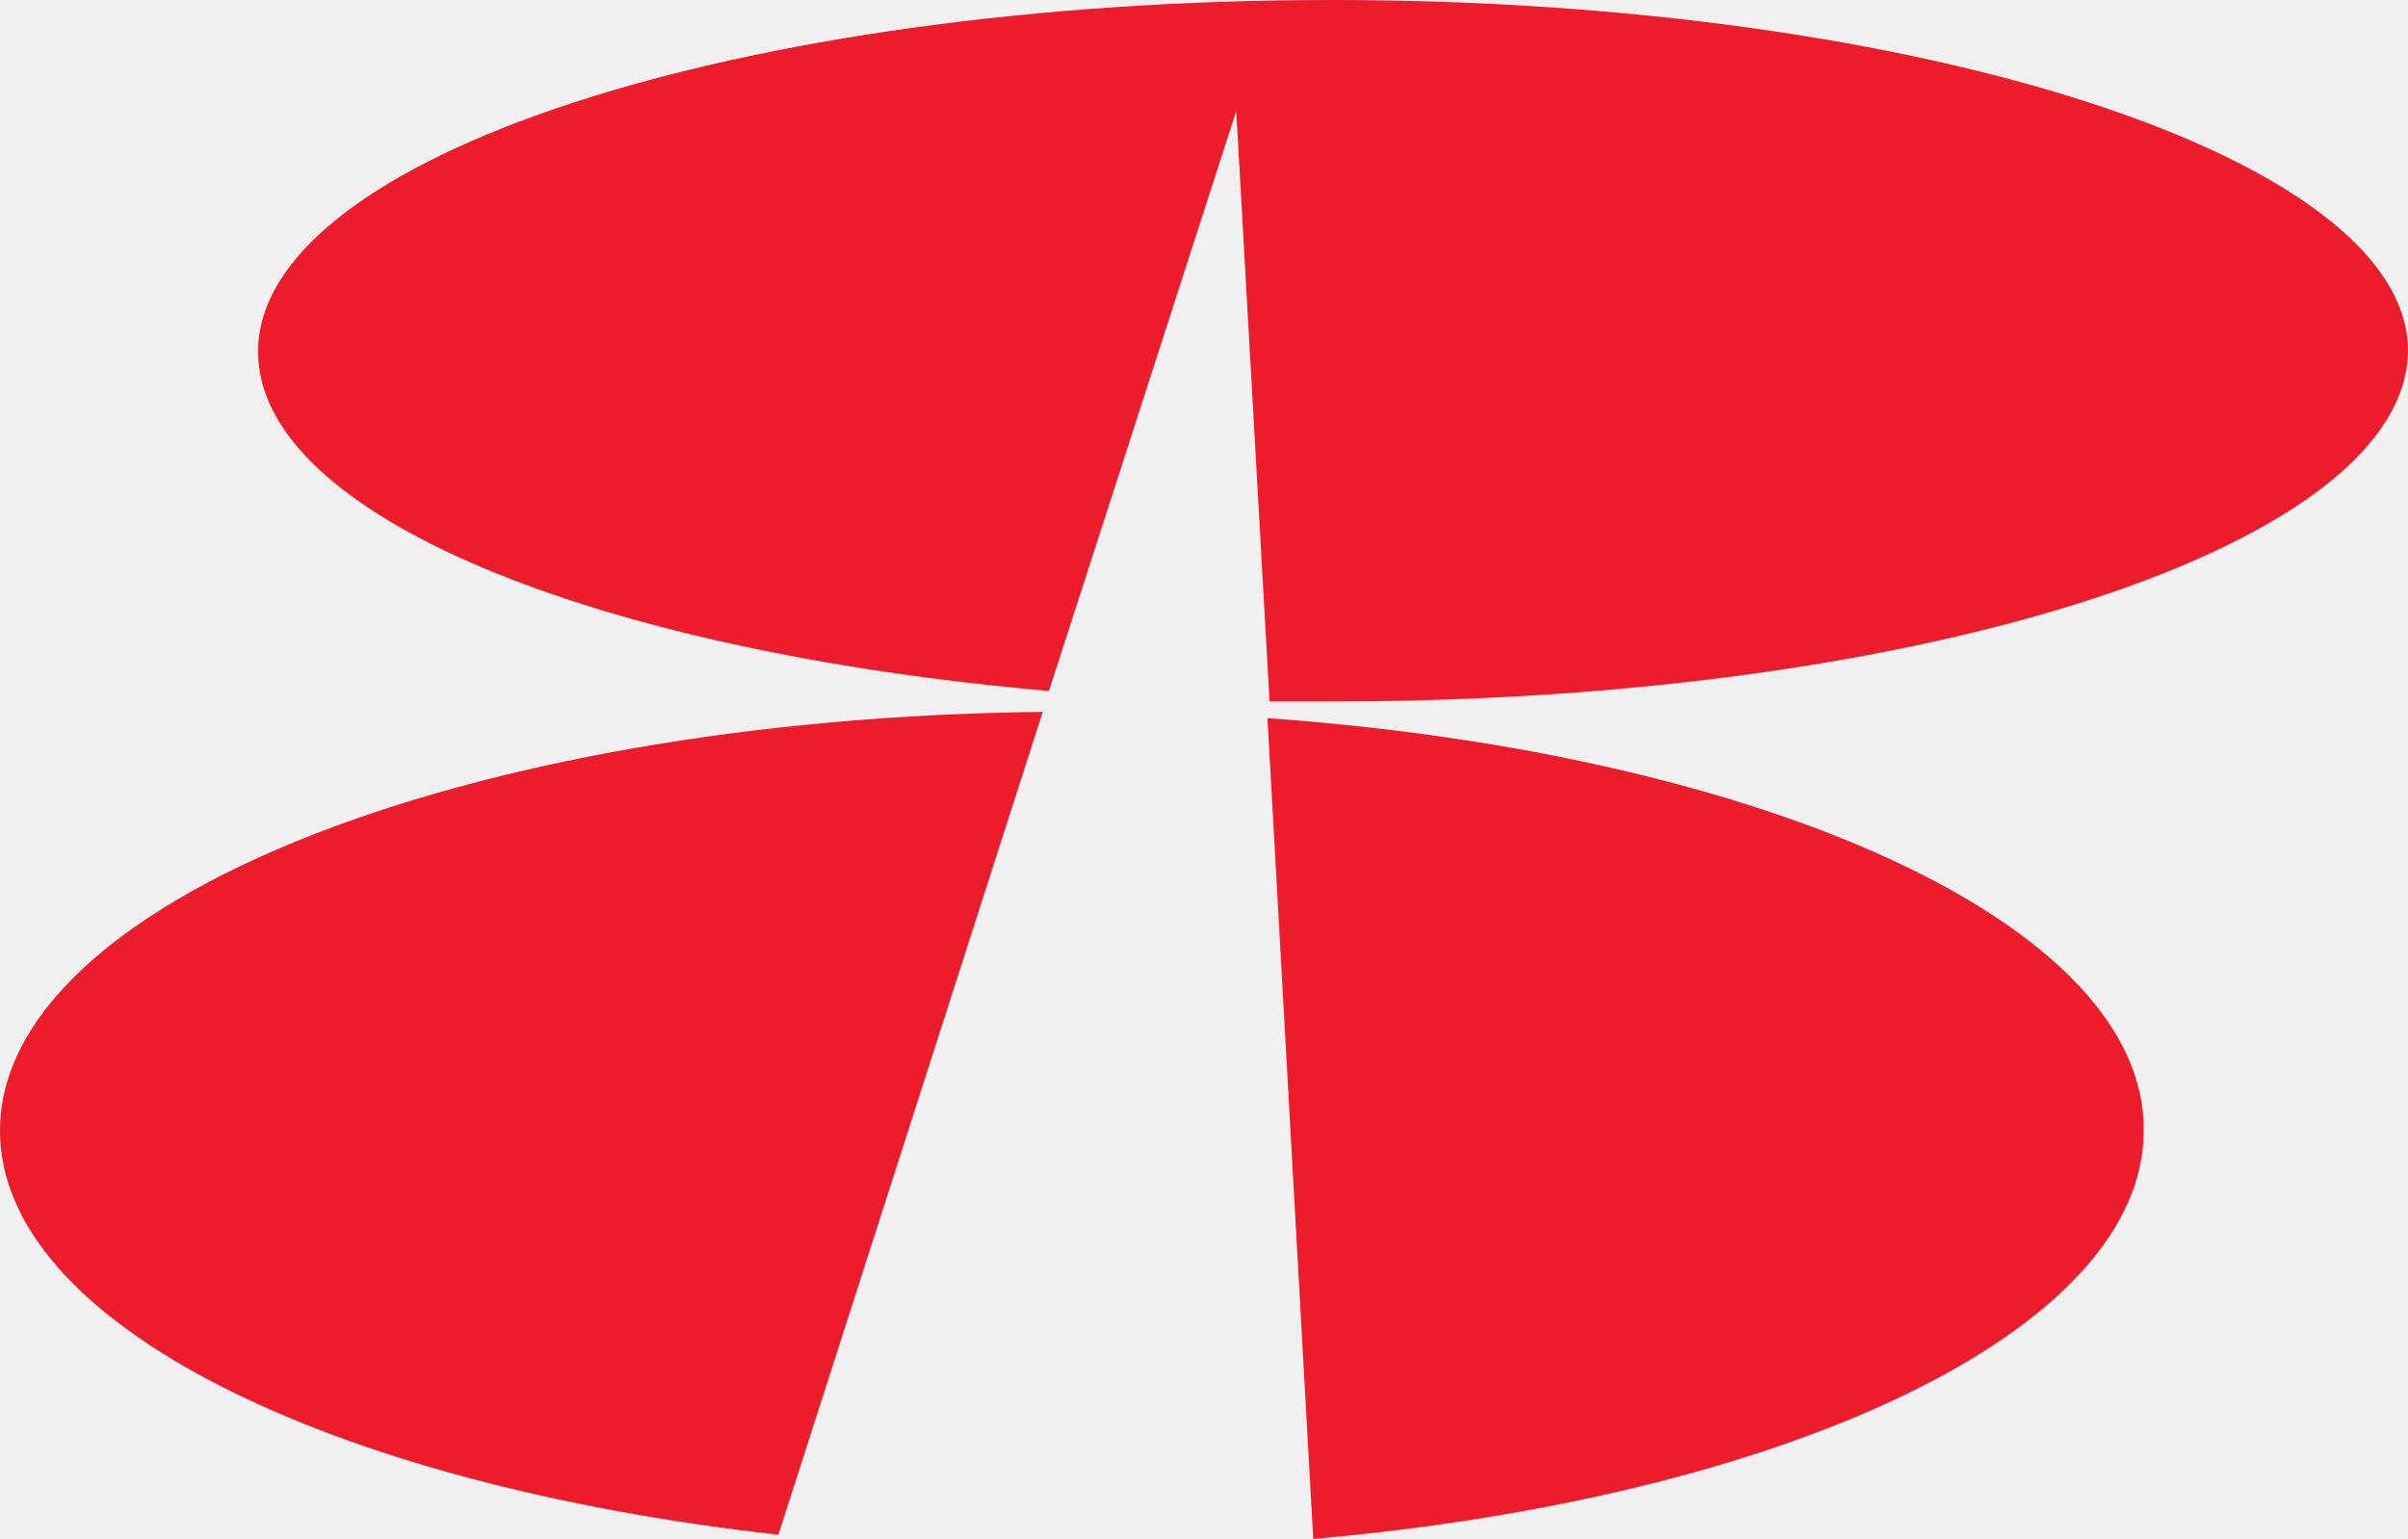
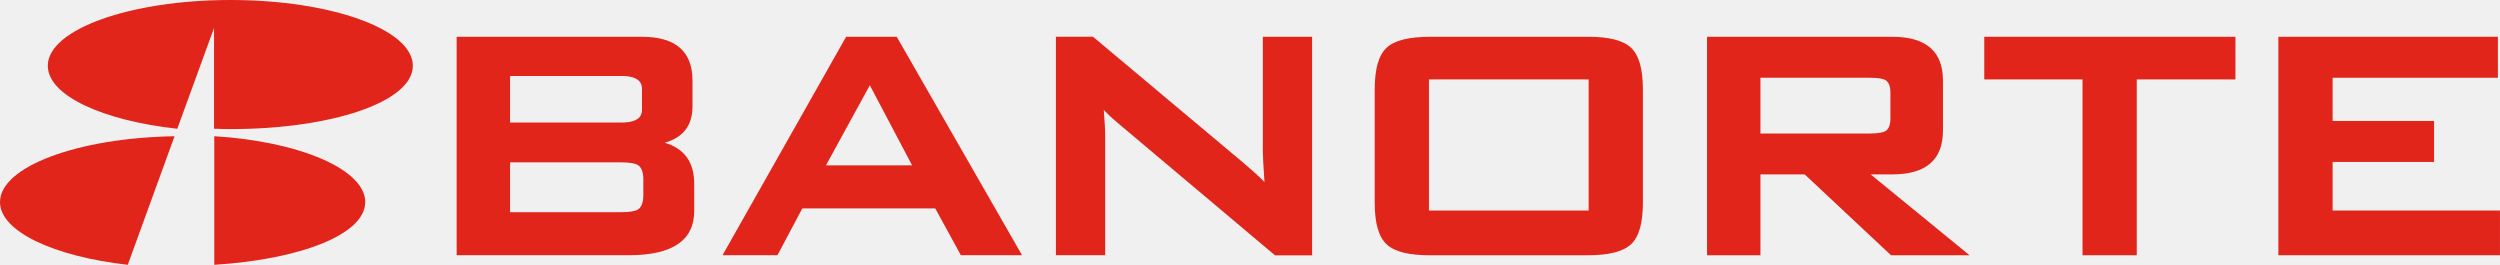
- <svg xmlns="http://www.w3.org/2000/svg" width="97" height="62" viewBox="0 0 97 62" fill="none">
-   <g clip-path="url(#clip0_5_66)">
-     <path d="M53.656 0C29.762 0 10.396 6.327 10.396 14.171C10.396 20.751 23.894 26.234 42.254 27.837L49.8 4.471L51.141 28.259C51.979 28.259 52.818 28.259 53.74 28.259C77.633 28.259 97 21.932 97 14.087C96.916 6.411 77.55 0 53.656 0Z" fill="#EC1C2D" />
-     <path d="M42.003 28.68C18.696 28.933 0 36.356 0 45.551C0 53.312 13.246 59.807 31.355 61.831L42.003 28.68Z" fill="#EC1C2D" />
-     <path d="M51.057 28.933L52.901 62C72.1 60.313 86.353 53.565 86.353 45.551C86.436 37.284 71.178 30.367 51.057 28.933Z" fill="#EC1C2D" />
+ <svg xmlns="http://www.w3.org/2000/svg" viewBox="0 0 1073.41 113.7">
+   <defs>
+     <style>.cls-1{fill:#e1251b;}</style>
+   </defs>
+   <g id="Capa_2" data-name="Capa 2">
+     <g id="Capa_2-2" data-name="Capa 2">
+       <path class="cls-1" d="M275.65,47c0,1.38,0,5.62-8.82,5.62H219v-20h47.82c8.82,0,8.82,4.23,8.82,5.63ZM219,69.71h47.82c4.19,0,6.12.61,7,1.1,1.59,1,2.4,3,2.4,6.12v6.95c0,3.07-.81,5.13-2.37,6.11-1.26.74-3.62,1.11-7,1.11H219Zm66.4-8.42c7.92-2.25,11.93-7.45,11.93-15.52V34.56c0-12.45-7.27-18.76-21.61-18.76H196.07v93.78h74c18.6,0,28-6.37,28-18.94V78.89c0-9.23-4.25-15.14-12.65-17.6" />
+       <path class="cls-1" d="M391.63,71h-37l18.84-34.4ZM385.06,15.8H363.29l-53.07,93.78h23.59l10.68-20.11h57.07l11,20.11h26.27l-53.53-93.3Z" />
+       <path class="cls-1" d="M542.21,65c0,1.82.24,6.26.71,13.17-2.26-2.34-5.19-5-8.74-8L469.55,16l-.27-.22H453.37v93.79h21.16V59c0-3.17-.21-7.14-.62-11.8a68.55,68.55,0,0,0,5.8,5.42l67.47,56.79.28.23h15.91V15.8H542.21Z" />
+       <path class="cls-1" d="M682.11,90.4H613.54V34.1h68.57Zm-.46-74.6H614c-9.12,0-15.22,1.54-18.64,4.7s-5.11,9.07-5.11,18V86.9c0,8.92,1.67,14.8,5.11,18s9.52,4.7,18.64,4.7h67.65c9.13,0,15.21-1.54,18.63-4.7s5.12-9.06,5.12-18V38.48c0-8.91-1.68-14.79-5.12-18s-9.51-4.7-18.63-4.7" />
+       <path class="cls-1" d="M755.87,33.39H803c3.91,0,5.69.52,6.45.94,1.49.89,2.22,2.68,2.22,5.44V50.89c0,2.77-.73,4.55-2.18,5.43-.8.43-2.57,1-6.49,1H755.87Zm56.74,41.48c14.36,0,21.63-6.32,21.63-18.77V34.57c0-12.46-7.27-18.77-21.63-18.77H732.94v93.79h22.93V74.87h19l36.77,34.45.28.27h33.72L803.18,74.87Z" />
+       <polygon class="cls-1" points="851.97 34.1 894.16 34.1 894.16 109.59 917.45 109.59 917.45 34.1 959.82 34.1 959.82 15.79 851.97 15.79 851.97 34.1" />
+       <polygon class="cls-1" points="1001.54 90.39 1001.54 69.53 1045.1 69.53 1045.1 51.94 1001.54 51.94 1001.54 33.39 1072.51 33.39 1072.51 15.79 978.25 15.79 978.25 109.59 1073.4 109.59 1073.4 90.39 1001.54 90.39" />
+       <path class="cls-1" d="M76.12,55.28,91.9,12V55.27c2.32.06,4.69.16,7,.16,43.25,0,78.36-11.59,78.36-27.2S142.2,0,99,0,20.52,12.65,20.52,28.23C20.52,41,44,51.76,76.12,55.28Z" />
+       <path class="cls-1" d="M74.94,58.5C33.29,59.17,0,71.57,0,86.76c0,12.63,23.1,23.35,54.86,26.94L74.94,58.5Z" />
+       <path class="cls-1" d="M92,58.48V113.7c36.82-2.31,64.82-13,64.82-26.94s-28-26-64.82-28.28Z" />
+     </g>
  </g>
-   <defs>
-     <clipPath id="clip0_5_66">
-       <rect width="97" height="62" fill="white" />
-     </clipPath>
-   </defs>
</svg>
